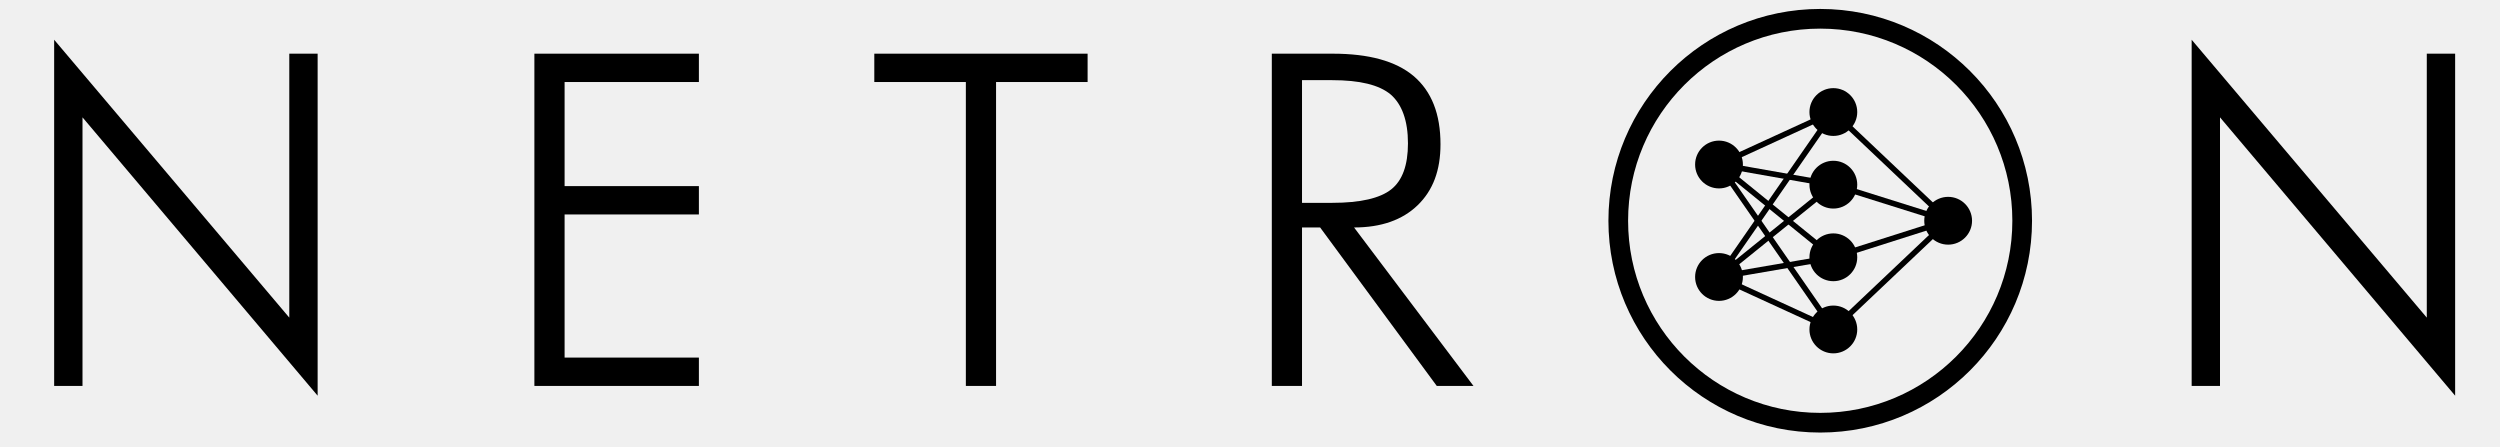
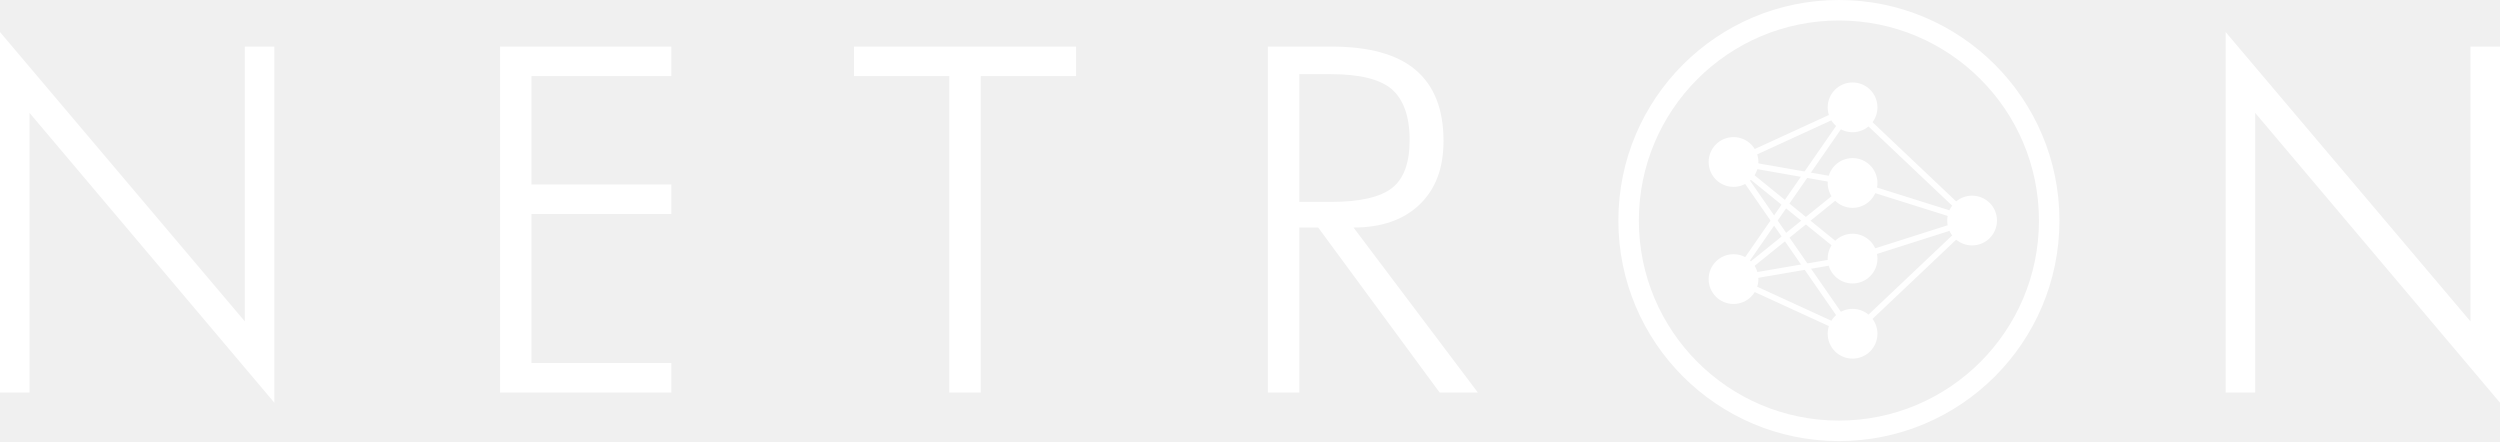
- <svg xmlns="http://www.w3.org/2000/svg" width="100%" height="100%" viewBox="0 0 1120 200">
-   <g transform="matrix(2.08182,0,0,2.08182,-121.251,-89.4127)">
-     <g transform="matrix(100,0,0,100,60.9965,126)">
-       <path d="M0.089,0L0.089,-0.745L0.595,-0.147L0.595,-0.715L0.656,-0.715L0.656,0.021L0.15,-0.578L0.15,0L0.089,0Z" />
-     </g>
-     <g transform="matrix(100,0,0,100,164.341,126)">
-       <path d="M0.089,0L0.089,-0.715L0.443,-0.715L0.443,-0.654L0.154,-0.654L0.154,-0.43L0.443,-0.43L0.443,-0.369L0.154,-0.369L0.154,-0.061L0.443,-0.061L0.443,0L0.089,0Z" />
-     </g>
-     <g transform="matrix(100,0,0,100,244.491,126)">
-       <path d="M0.216,0L0.216,-0.654L0.019,-0.654L0.019,-0.715L0.478,-0.715L0.478,-0.654L0.281,-0.654L0.281,0L0.216,0Z" />
-     </g>
-     <g transform="matrix(100,0,0,100,323.031,126)">
-       <path d="M0.154,-0.658L0.154,-0.394L0.219,-0.394C0.28,-0.394 0.322,-0.404 0.346,-0.423C0.37,-0.442 0.382,-0.475 0.382,-0.522C0.382,-0.571 0.369,-0.606 0.345,-0.627C0.32,-0.648 0.278,-0.658 0.219,-0.658L0.154,-0.658ZM0.523,0L0.444,0L0.193,-0.341L0.154,-0.341L0.154,0L0.089,0L0.089,-0.715L0.22,-0.715C0.298,-0.715 0.356,-0.699 0.394,-0.667C0.433,-0.634 0.452,-0.585 0.452,-0.52C0.452,-0.464 0.436,-0.421 0.403,-0.389C0.37,-0.357 0.324,-0.341 0.266,-0.341L0.523,0Z" />
-     </g>
-     <g transform="matrix(0.10084,0,0,0.10084,398.318,38.8234)">
-       <circle cx="512" cy="512" r="431" fill="none" stroke="black" stroke-width="42px" />
-       <path d="M296,392L540,280" fill="none" stroke="black" stroke-width="12px" />
-       <path d="M296,632L540,280" fill="none" stroke="black" stroke-width="12px" />
-       <path d="M296,392L540,435" fill="none" stroke="black" stroke-width="12px" />
-       <path d="M296,632L540,435" fill="none" stroke="black" stroke-width="12px" />
-       <path d="M296,392L540,590" fill="none" stroke="black" stroke-width="12px" />
-       <path d="M296,632L540,590" fill="none" stroke="black" stroke-width="12px" />
-       <path d="M296,392L540,744" fill="none" stroke="black" stroke-width="12px" />
-       <path d="M296,632L540,744" fill="none" stroke="black" stroke-width="12px" />
-       <path d="M540,280L785,512" fill="none" stroke="black" stroke-width="12px" />
-       <path d="M540,590L785,512" fill="none" stroke="black" stroke-width="12px" />
-       <path d="M540,435L785,512" fill="none" stroke="black" stroke-width="12px" />
-       <path d="M540,744L785,512" fill="none" stroke="black" stroke-width="12px" />
-       <g transform="translate(296,392)">
-         <circle cx="0" cy="0" r="51" />
+ <svg xmlns="http://www.w3.org/2000/svg" width="587.76" height="103.7" viewBox="0 0 587.76 103.7">
+   <g id="Layer_2" data-name="Layer 2">
+     <g id="Layer_1-2" data-name="Layer 1">
+       <path d="M0,92.286V7.538L57.561,75.564V10.95H64.5V94.675L6.939,26.535V92.286Z" fill="#fff" />
+       <path d="M117.561,92.286V10.95h40.27V17.89H124.955V43.371H157.831V50.31H124.955v35.037H157.831v6.939Z" fill="#fff" />
+       <path d="M223.184,92.286V17.89h-22.41V10.95h52.214V17.89h-22.41V92.286Z" fill="#fff" />
+       <path d="M305.476,17.435V47.466H312.87c6.939,0,11.717-1.138,14.447-3.299s4.095-5.915,4.095-11.262c0-5.574-1.479-9.556-4.209-11.944-2.844-2.389-7.622-3.526-14.333-3.526Zm41.976,74.852h-8.987l-28.553-38.791h-4.436v38.791h-7.394V10.95h14.902q13.31,0,19.794,5.46c4.436,3.754,6.598,9.328,6.598,16.722,0,6.37-1.82,11.262-5.574,14.902s-8.987,5.46-15.585,5.46Z" fill="#fff" />
+       <g>
+         <circle cx="432.334" cy="51.85" r="49.441" fill="none" stroke="#fff" stroke-miterlimit="10" stroke-width="4.818" />
+         <path d="M407.556,38.084l27.99-12.848" fill="none" stroke="#fff" stroke-miterlimit="10" stroke-width="1.377" />
+         <path d="M407.556,65.615l27.99-40.379" fill="none" stroke="#fff" stroke-miterlimit="10" stroke-width="1.377" />
+         <path d="M407.556,38.084l27.99,4.933" fill="none" stroke="#fff" stroke-miterlimit="10" stroke-width="1.377" />
+         <path d="M407.556,65.615l27.99-22.598" fill="none" stroke="#fff" stroke-miterlimit="10" stroke-width="1.377" />
+         <path d="M407.556,38.084l27.99,22.713" fill="none" stroke="#fff" stroke-miterlimit="10" stroke-width="1.377" />
+         <path d="M407.556,65.615l27.99-4.818" fill="none" stroke="#fff" stroke-miterlimit="10" stroke-width="1.377" />
+         <path d="M407.556,38.084l27.99,40.379" fill="none" stroke="#fff" stroke-miterlimit="10" stroke-width="1.377" />
+         <path d="M407.556,65.615l27.99,12.848" fill="none" stroke="#fff" stroke-miterlimit="10" stroke-width="1.377" />
+         <path d="M435.546,25.237,463.65,51.85" fill="none" stroke="#fff" stroke-miterlimit="10" stroke-width="1.377" />
+         <path d="M435.546,60.797,463.65,51.85" fill="none" stroke="#fff" stroke-miterlimit="10" stroke-width="1.377" />
+         <path d="M435.546,43.017,463.65,51.85" fill="none" stroke="#fff" stroke-miterlimit="10" stroke-width="1.377" />
+         <path d="M435.546,78.463,463.65,51.85" fill="none" stroke="#fff" stroke-miterlimit="10" stroke-width="1.377" />
+         <circle cx="407.556" cy="38.084" r="5.85" fill="#fff" />
+         <circle cx="407.556" cy="65.615" r="5.85" fill="#fff" />
+         <circle cx="435.546" cy="25.237" r="5.85" fill="#fff" />
+         <circle cx="435.546" cy="43.017" r="5.85" fill="#fff" />
+         <circle cx="435.546" cy="60.797" r="5.85" fill="#fff" />
+         <circle cx="435.546" cy="78.463" r="5.85" fill="#fff" />
+         <circle cx="463.65" cy="51.85" r="5.85" fill="#fff" />
      </g>
-       <g transform="translate(296,632)">
-         <circle cx="0" cy="0" r="51" />
-       </g>
-       <g transform="translate(540,280)">
-         <circle cx="0" cy="0" r="51" />
-       </g>
-       <g transform="translate(540,435)">
-         <circle cx="0" cy="0" r="51" />
-       </g>
-       <g transform="translate(540,590)">
-         <circle cx="0" cy="0" r="51" />
-       </g>
-       <g transform="translate(540,744)">
-         <circle cx="0" cy="0" r="51" />
-       </g>
-       <g transform="translate(785,512)">
-         <circle cx="0" cy="0" r="51" />
-       </g>
-     </g>
-     <g transform="matrix(100,0,0,100,520.979,126)">
-       <path d="M0.089,0L0.089,-0.745L0.595,-0.147L0.595,-0.715L0.656,-0.715L0.656,0.021L0.15,-0.578L0.15,0L0.089,0Z" />
+       <path d="M523.26,92.286V7.538l57.561,68.026V10.95H587.76V94.675L530.2,26.535V92.286Z" fill="#fff" />
    </g>
  </g>
</svg>
